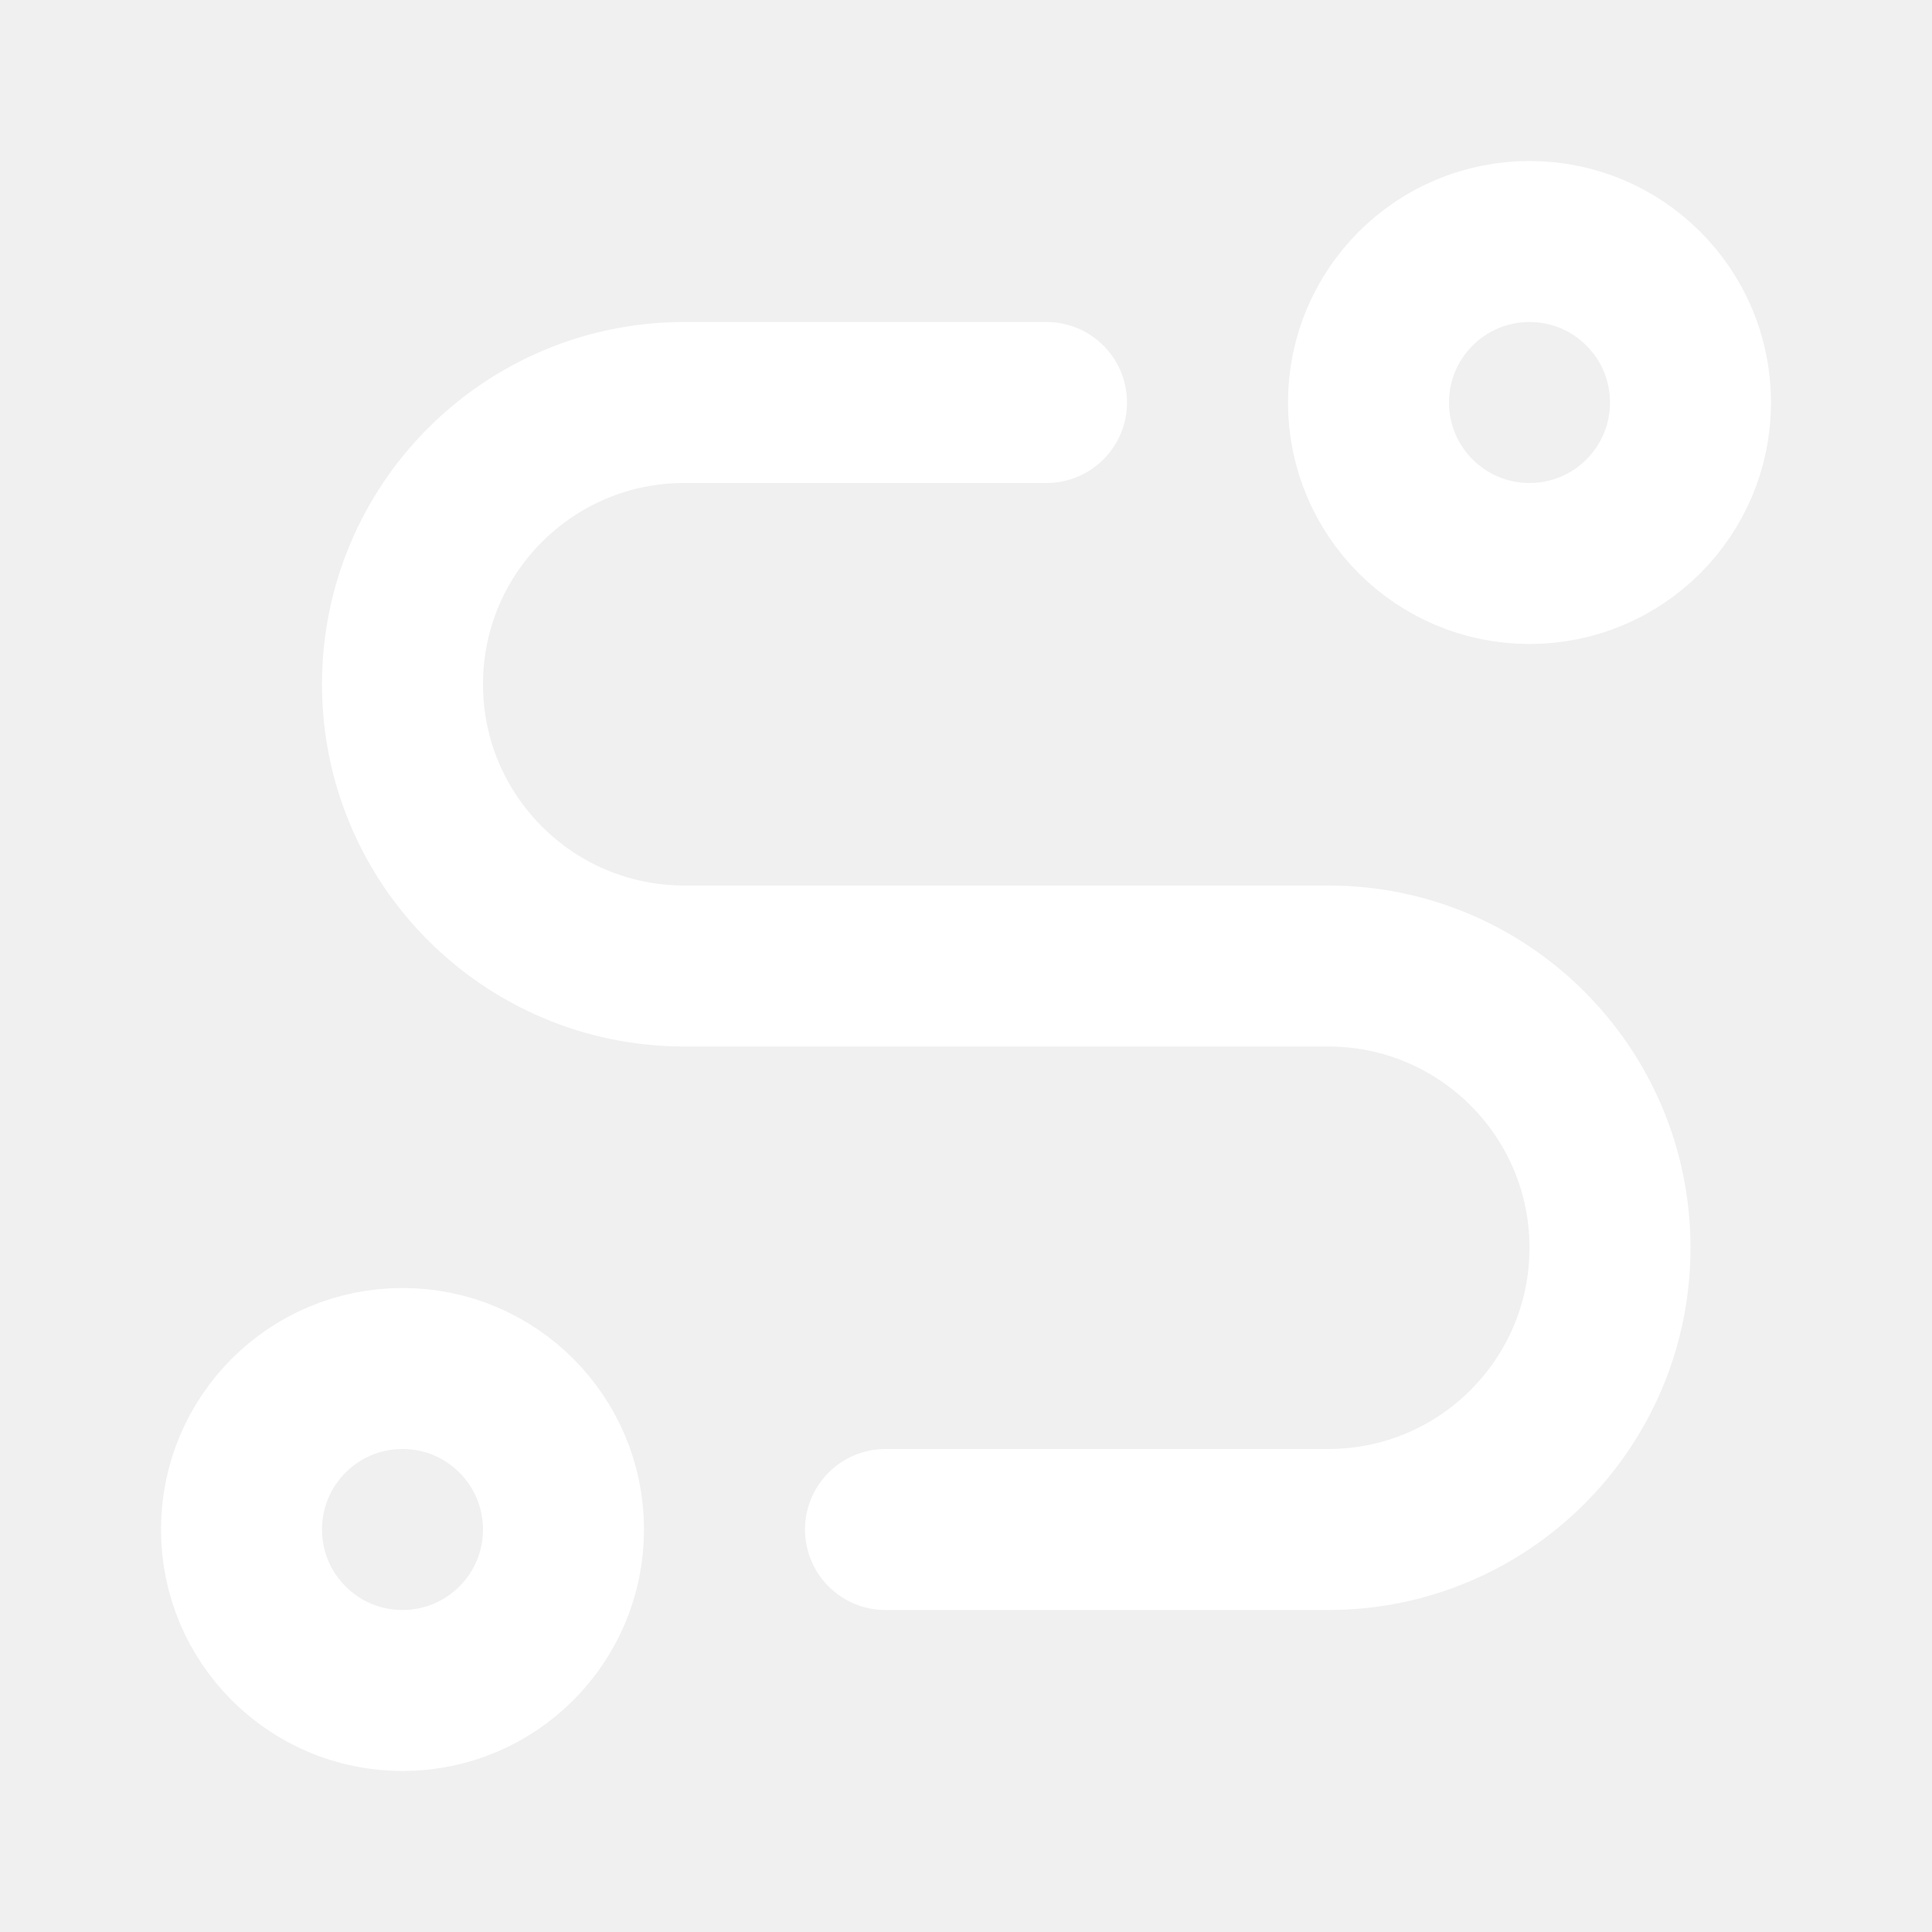
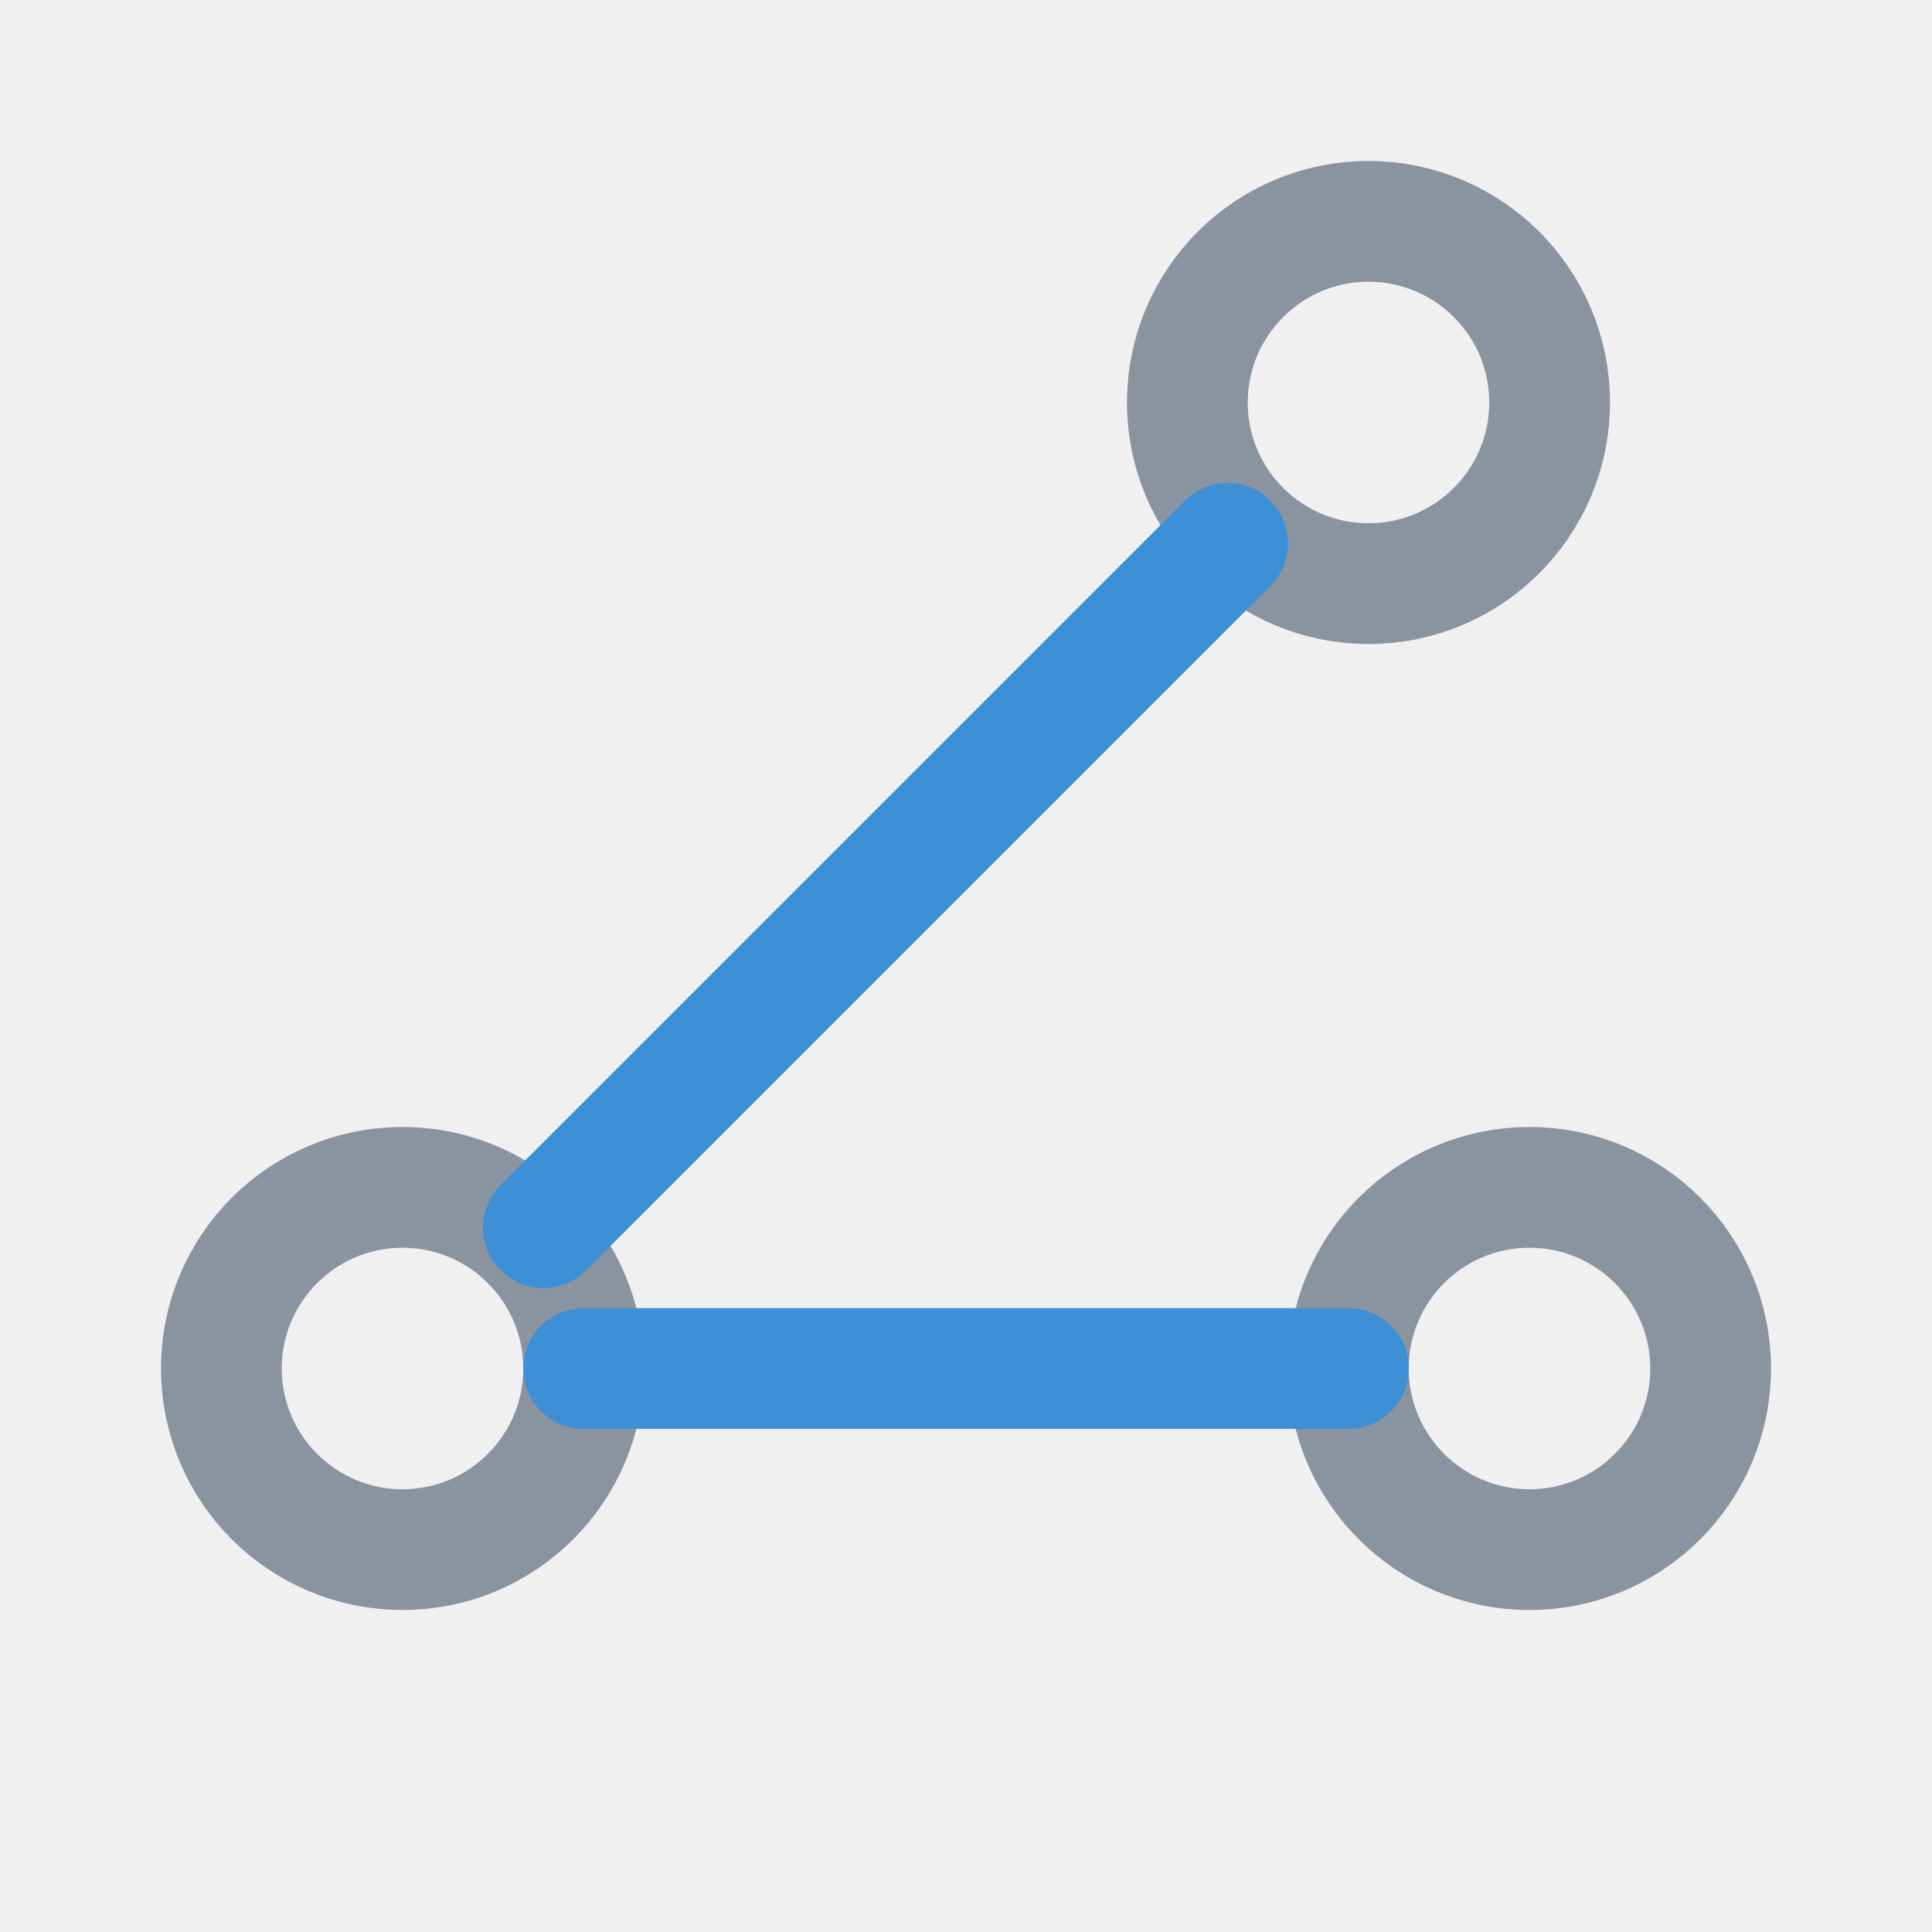
- <svg xmlns="http://www.w3.org/2000/svg" width="24" height="24" viewBox="0 0 24 24" fill="none" stroke="#fff" stroke-width="2" stroke-linecap="round" stroke-linejoin="round">
-   <path stroke="none" d="M0 0h24v24H0z" fill="none" />
-   <path d="M3 19a2 2 0 1 0 4 0a2 2 0 0 0 -4 0" />
-   <path d="M19 7a2 2 0 1 0 0 -4a2 2 0 0 0 0 4" />
-   <path d="M11 19h5.5a3.5 3.5 0 0 0 0 -7h-8a3.5 3.5 0 0 1 0 -7h4.5" />
+ <svg xmlns="http://www.w3.org/2000/svg" viewBox="0 0 24 24" fill="none" stroke-linecap="round" stroke-linejoin="round" stroke-width="1.5">
+   <circle cx="5" cy="17" r="2.25" stroke="#8a93a0" />
+   <circle cx="17" cy="5" r="2.25" stroke="#8a93a0" />
+   <circle cx="19" cy="17" r="2.25" stroke="#8a93a0" />
+   <path d="M6.75 15.25L15.25 6.75M7.25 17H16.75" stroke="#3d8fd6" stroke-width="1.5" />
</svg>
